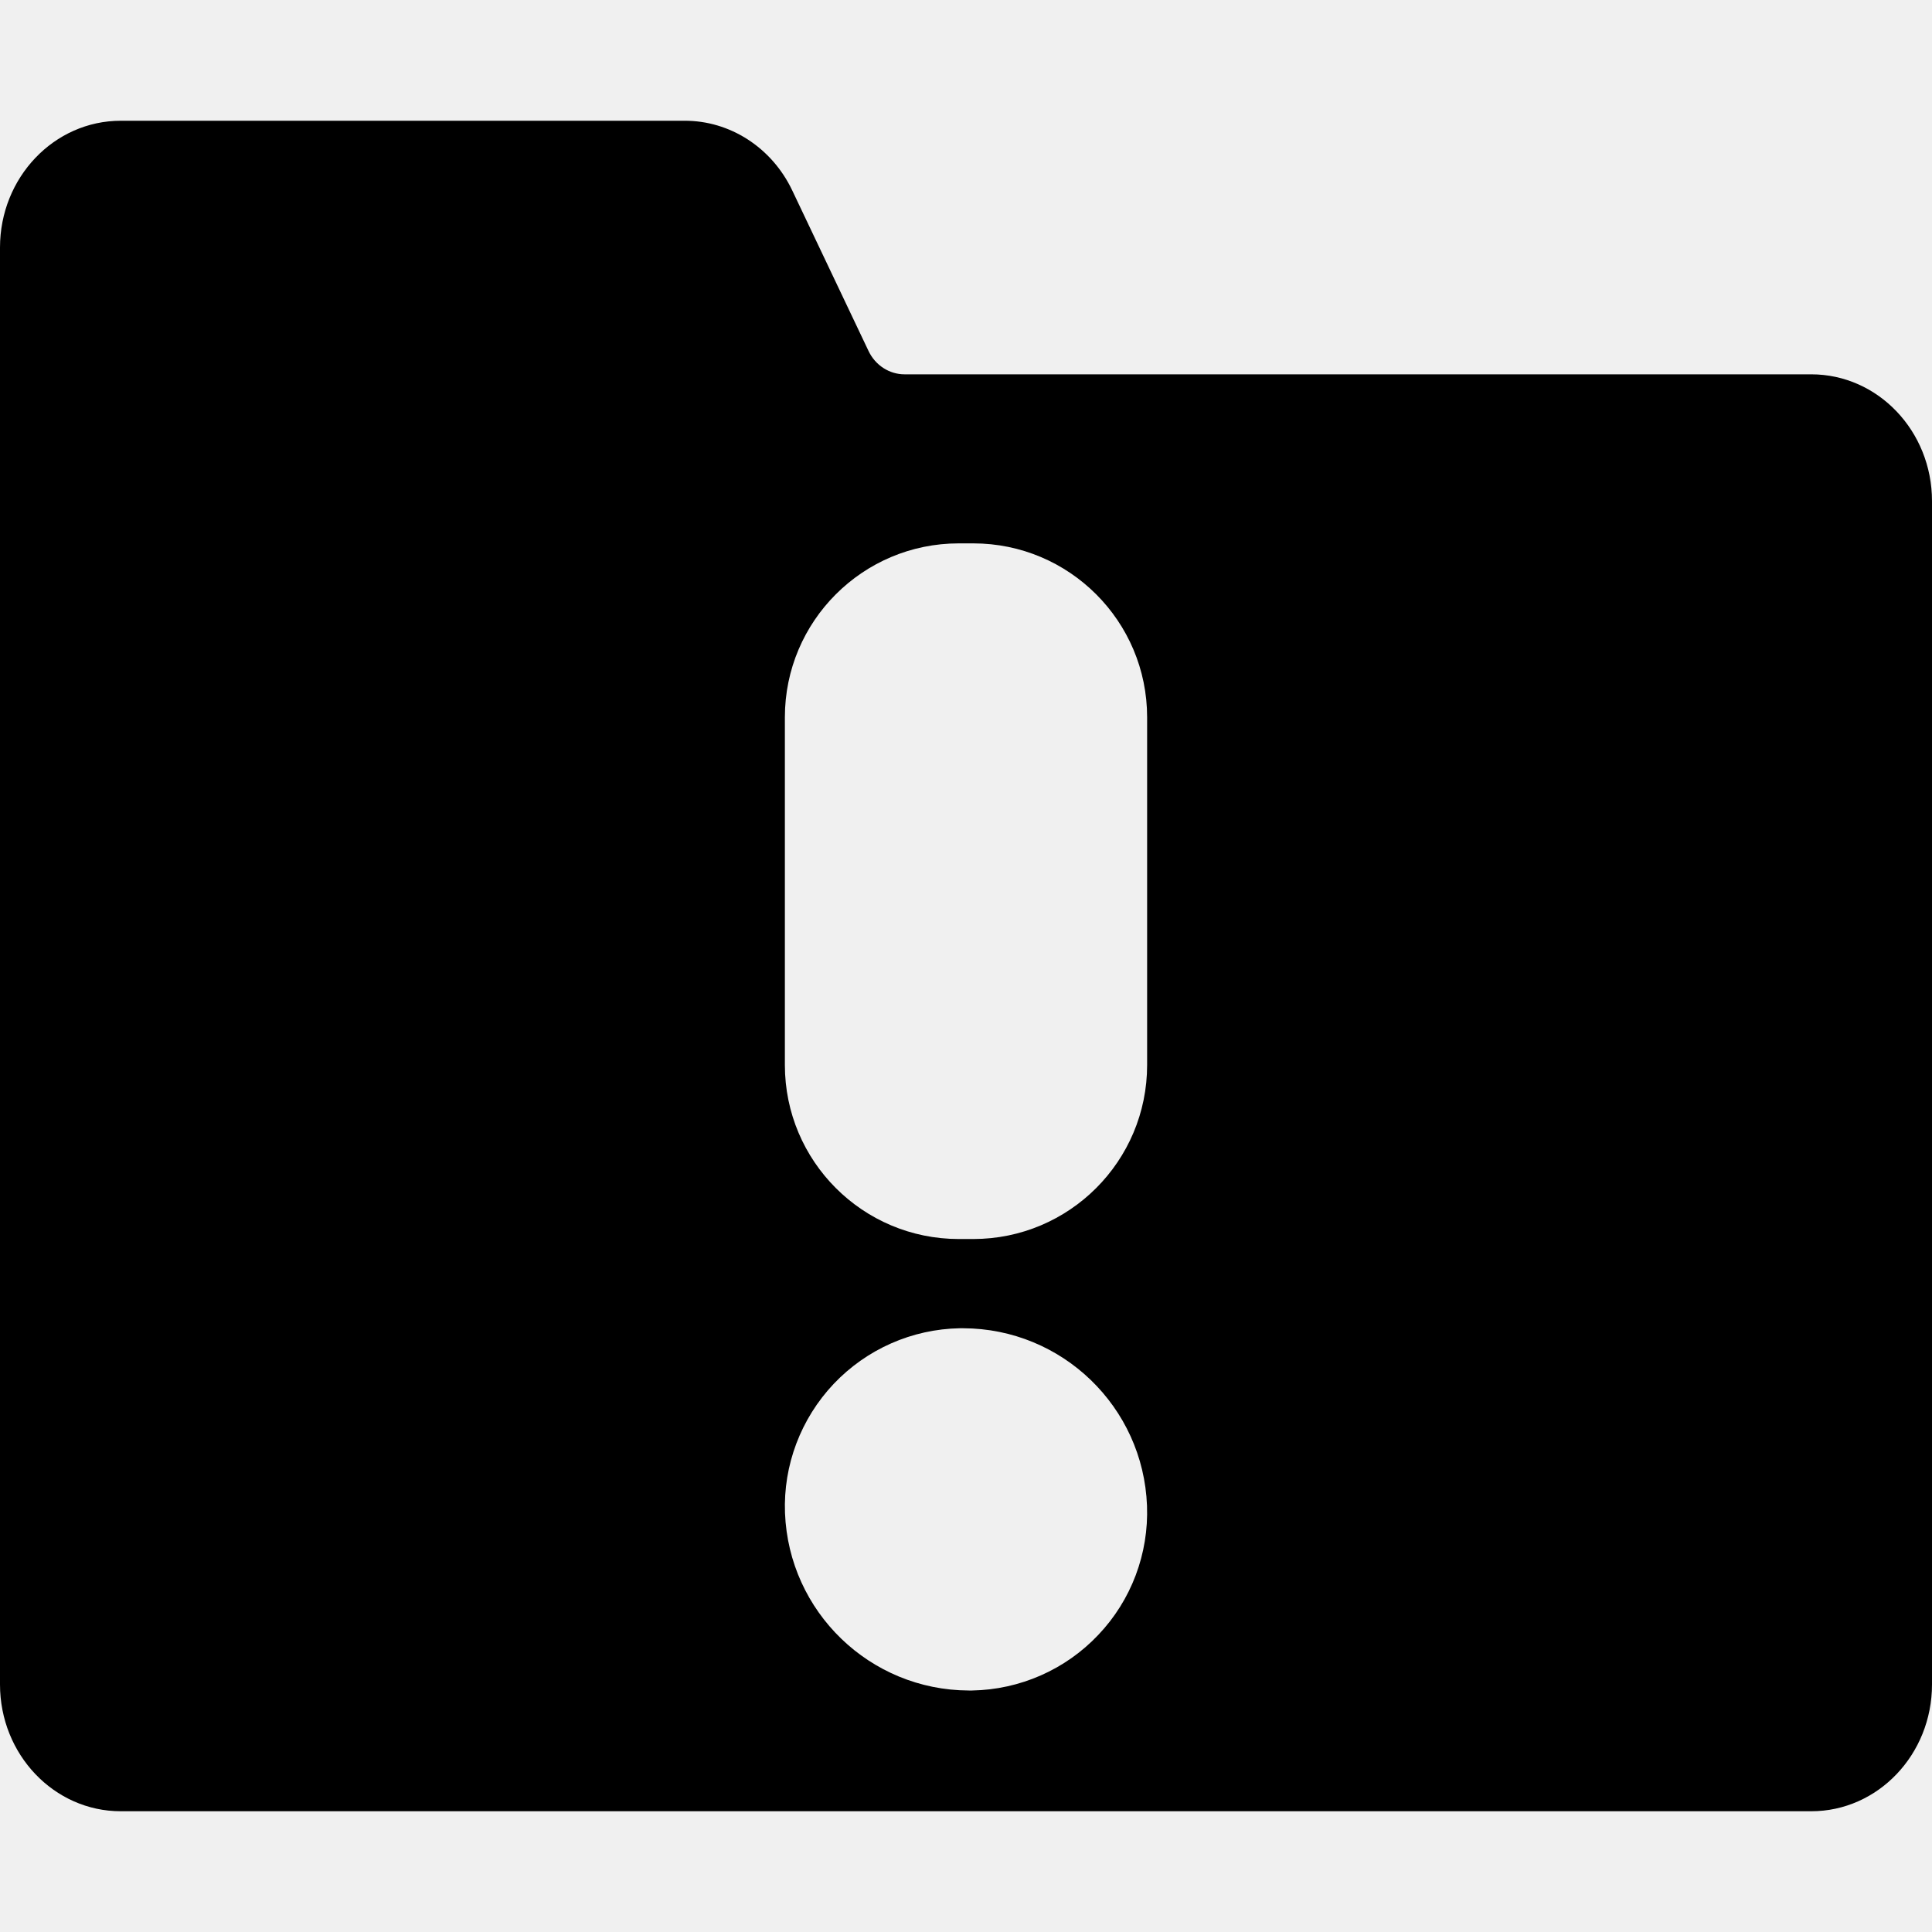
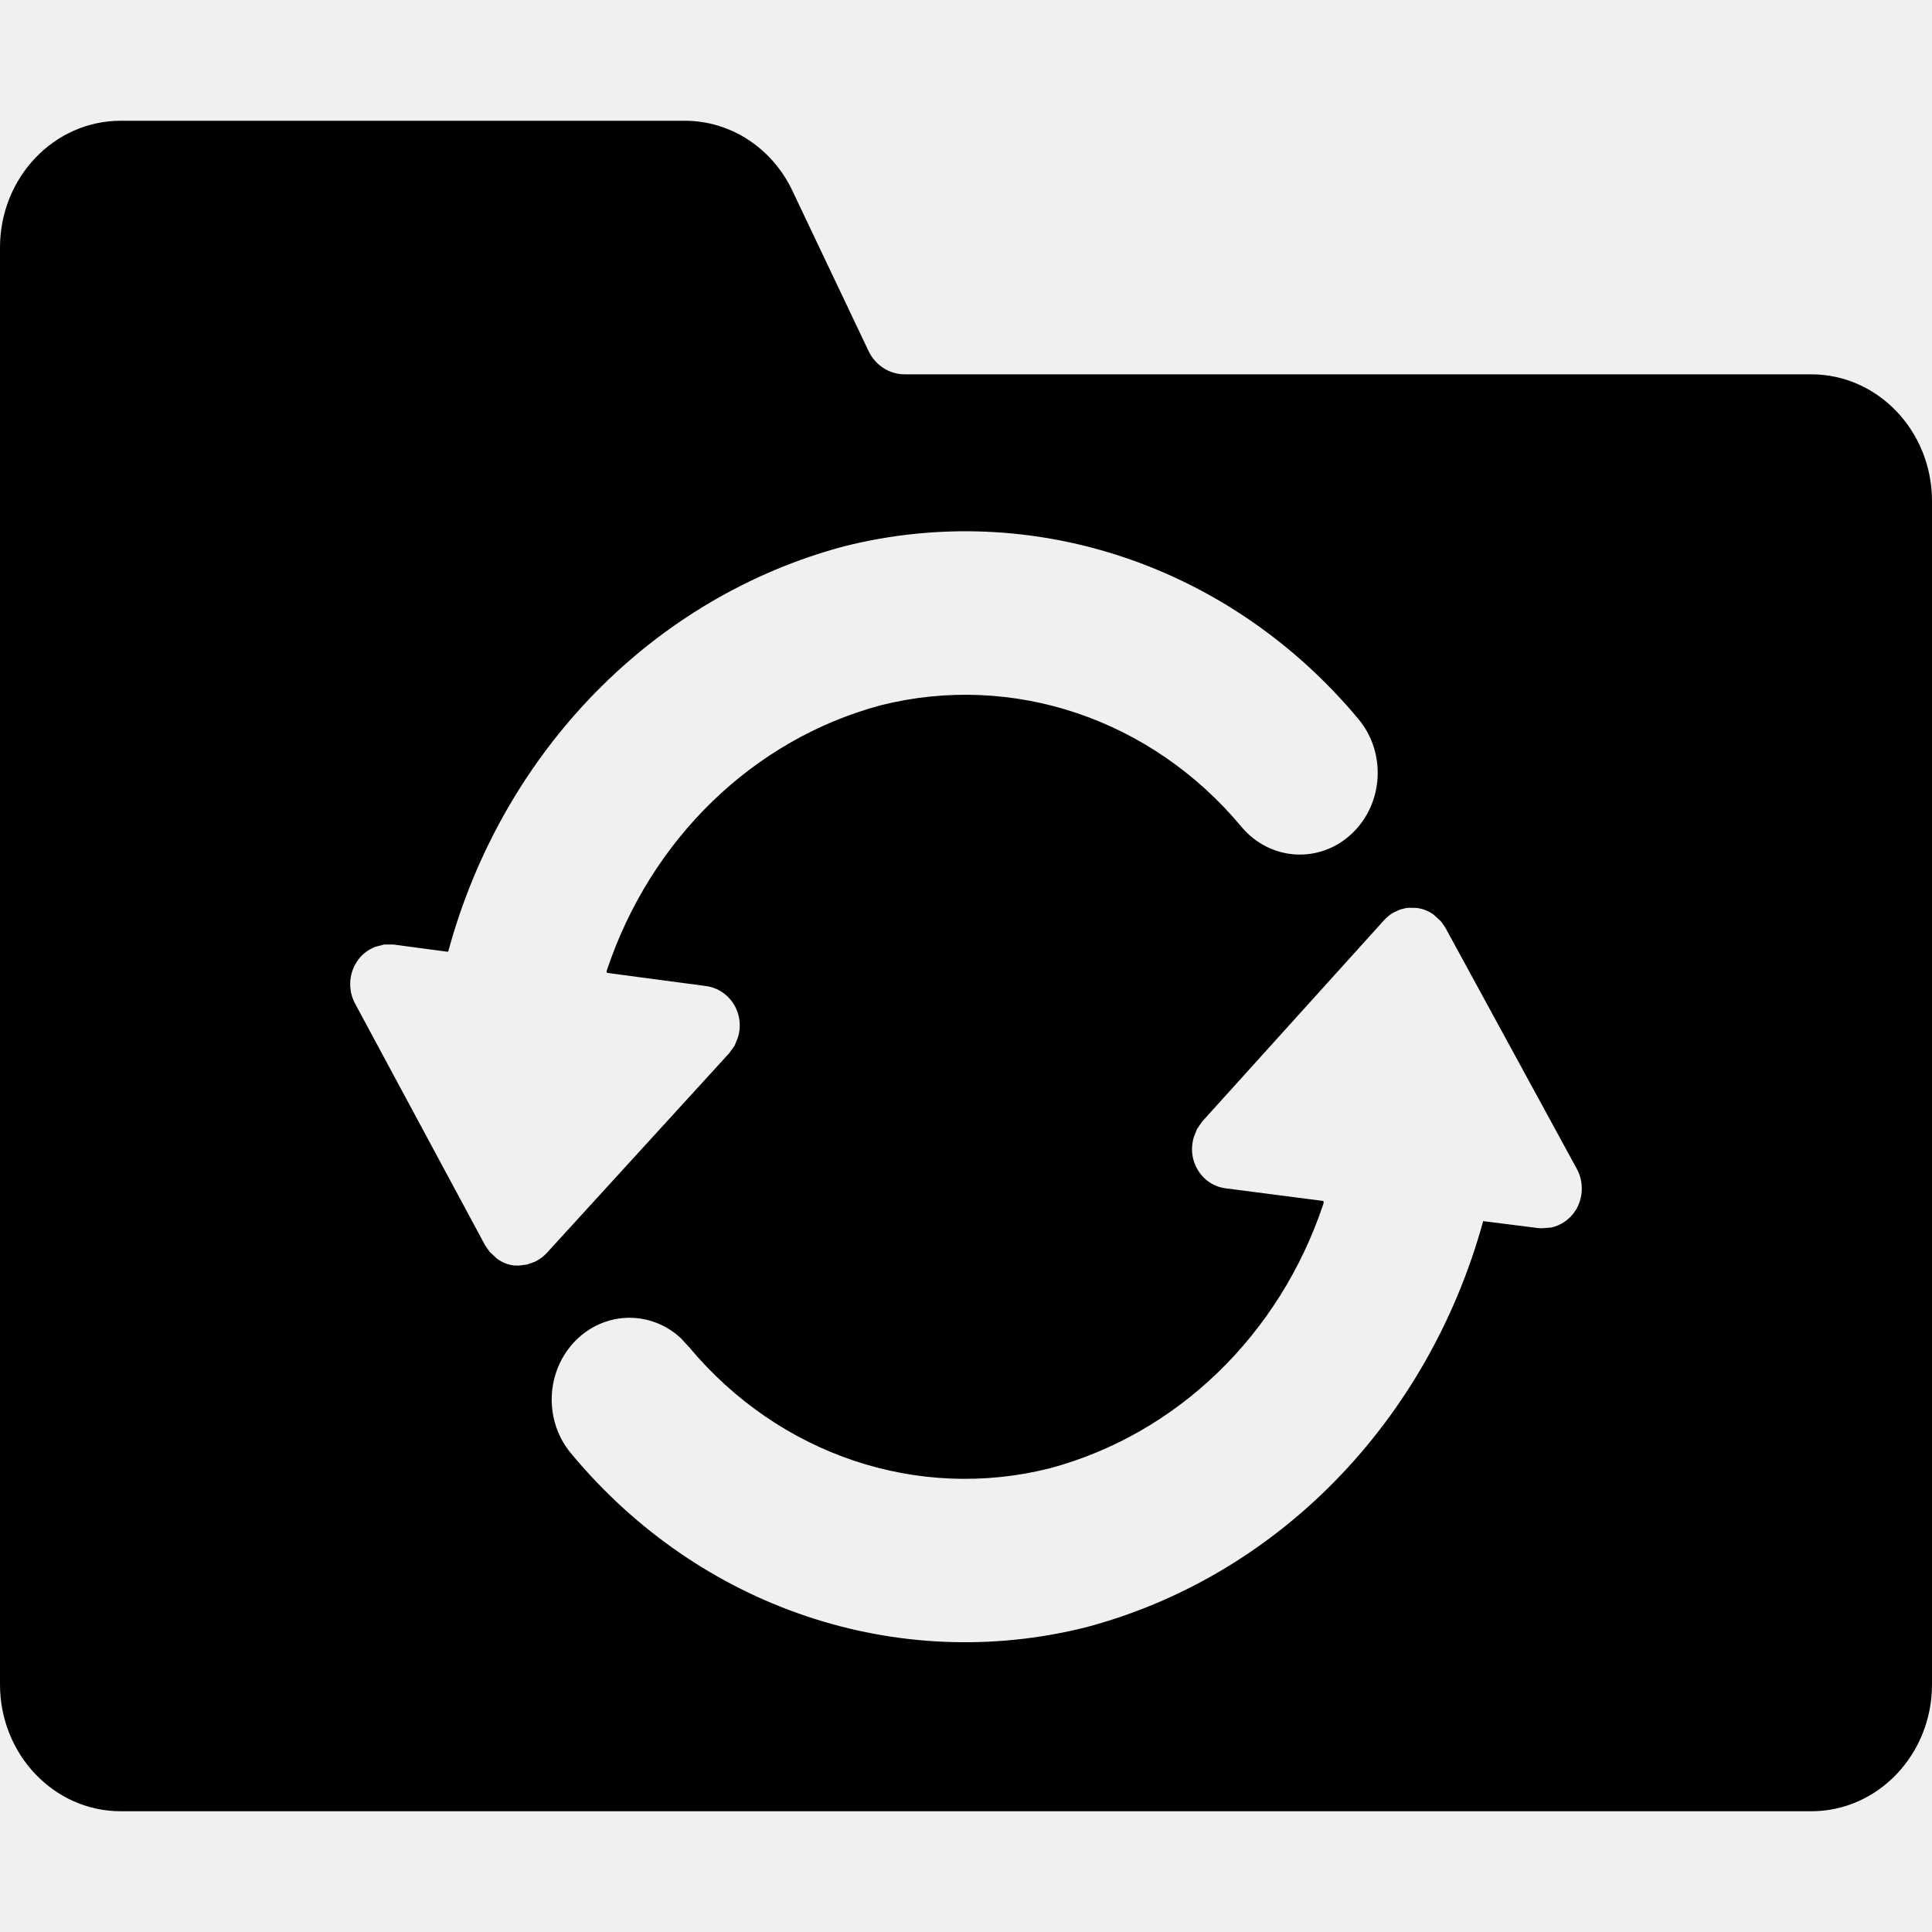
<svg xmlns="http://www.w3.org/2000/svg" xmlns:xlink="http://www.w3.org/1999/xlink" width="16px" height="16px" viewBox="0 0 16 16" version="1.1">
  <defs>
-     <path d="M5.667,1 C6.045,0.998 6.392,1.222 6.561,1.577 L6.561,1.577 L7.193,2.907 C7.249,3.025 7.365,3.1 7.491,3.1 L7.491,3.1 L15,3.1 C15.552,3.1 16,3.57 16,4.15 L16,4.15 L16,13.95 C16,14.53 15.552,15 15,15 L15,15 L1,15 C0.448,15 0,14.53 0,13.95 L0,13.95 L0,2.05 C0,1.47 0.448,1 1,1 L1,1 Z M7.976,11 L7.949,11 C7.553,11.007 7.177,11.173 6.904,11.461 C6.632,11.749 6.486,12.134 6.501,12.53 C6.533,13.349 7.204,13.997 8.023,14 L8.023,14 L8.05,14 C8.447,13.993 8.824,13.827 9.096,13.539 C9.369,13.252 9.514,12.866 9.499,12.47 C9.468,11.651 8.796,11.002 7.976,11 L7.976,11 Z M8.06,4.5 L7.94,4.5 C7.145,4.5 6.5,5.145 6.5,5.94 L6.5,5.94 L6.5,8.82 C6.5,9.616 7.145,10.261 7.94,10.261 L7.94,10.261 L8.06,10.261 C8.855,10.261 9.5,9.616 9.5,8.82 L9.5,8.82 L9.5,5.94 C9.5,5.145 8.855,4.5 8.06,4.5 L8.06,4.5 Z" id="path-1" />
+     <path d="M15,3.1 L7.491,3.1 C7.365,3.1 7.249,3.025 7.193,2.907 L6.561,1.577 C6.392,1.222 6.045,0.998 5.667,1 L1,1 C0.448,1 0,1.47 0,2.05 L0,13.95 C0,14.53 0.448,15 1,15 L15,15 C15.552,15 16,14.53 16,13.95 L16,4.15 C16,3.57 15.552,3.1 15,3.1 Z M11.67,7.518 L11.731,7.519 C11.781,7.525 11.829,7.543 11.872,7.574 L11.933,7.63 L11.97,7.683 L13.058,9.679 C13.117,9.786 13.113,9.919 13.049,10.023 C13.002,10.097 12.928,10.148 12.847,10.166 L12.765,10.172 L12.743,10.171 L12.283,10.113 C11.825,11.778 10.576,13.056 8.995,13.476 C7.434,13.868 5.797,13.317 4.738,12.047 C4.581,11.868 4.529,11.613 4.6,11.382 C4.672,11.149 4.858,10.974 5.088,10.926 C5.286,10.885 5.489,10.944 5.636,11.08 L5.705,11.154 C6.451,12.049 7.6,12.435 8.693,12.16 C9.747,11.878 10.599,11.055 10.961,9.966 L10.962,9.957 L10.959,9.946 L10.149,9.841 C10.029,9.826 9.929,9.741 9.889,9.623 C9.867,9.558 9.866,9.489 9.886,9.419 L9.913,9.35 L9.957,9.287 L11.461,7.622 C11.484,7.596 11.51,7.574 11.542,7.557 L11.596,7.532 L11.645,7.52 L11.67,7.518 Z M6.992,4.524 C8.553,4.132 10.19,4.683 11.25,5.955 C11.483,6.234 11.458,6.658 11.194,6.905 C10.927,7.156 10.517,7.129 10.281,6.847 C9.535,5.952 8.386,5.566 7.293,5.841 C6.239,6.124 5.388,6.948 5.025,8.038 L5.024,8.046 L5.027,8.057 L5.847,8.166 C5.968,8.182 6.069,8.267 6.109,8.385 C6.131,8.45 6.132,8.52 6.112,8.59 L6.084,8.659 L6.039,8.722 L4.526,10.379 C4.499,10.407 4.468,10.431 4.43,10.449 L4.367,10.472 L4.296,10.481 L4.256,10.48 C4.206,10.474 4.159,10.455 4.116,10.424 L4.055,10.367 L4.018,10.314 L2.941,8.312 C2.883,8.205 2.887,8.072 2.952,7.97 C2.988,7.911 3.041,7.867 3.109,7.841 L3.181,7.822 L3.256,7.822 L3.706,7.882 C3.709,7.883 3.712,7.88 3.714,7.873 C4.165,6.22 5.413,4.944 6.992,4.524 Z" id="path-1" />
  </defs>
-   <g id="icons/theme/black/state-sync" stroke="none" stroke-width="1" fill="none" fill-rule="evenodd">
+   <g id="icons/theme/black/state-warning" stroke="none" stroke-width="1" fill="none" fill-rule="evenodd">
    <mask id="mask-2" fill="white">
      <use xlink:href="#path-1" />
    </mask>
    <use id="Combined-Shape" fill="#000000" xlink:href="#path-1" />
  </g>
</svg>
